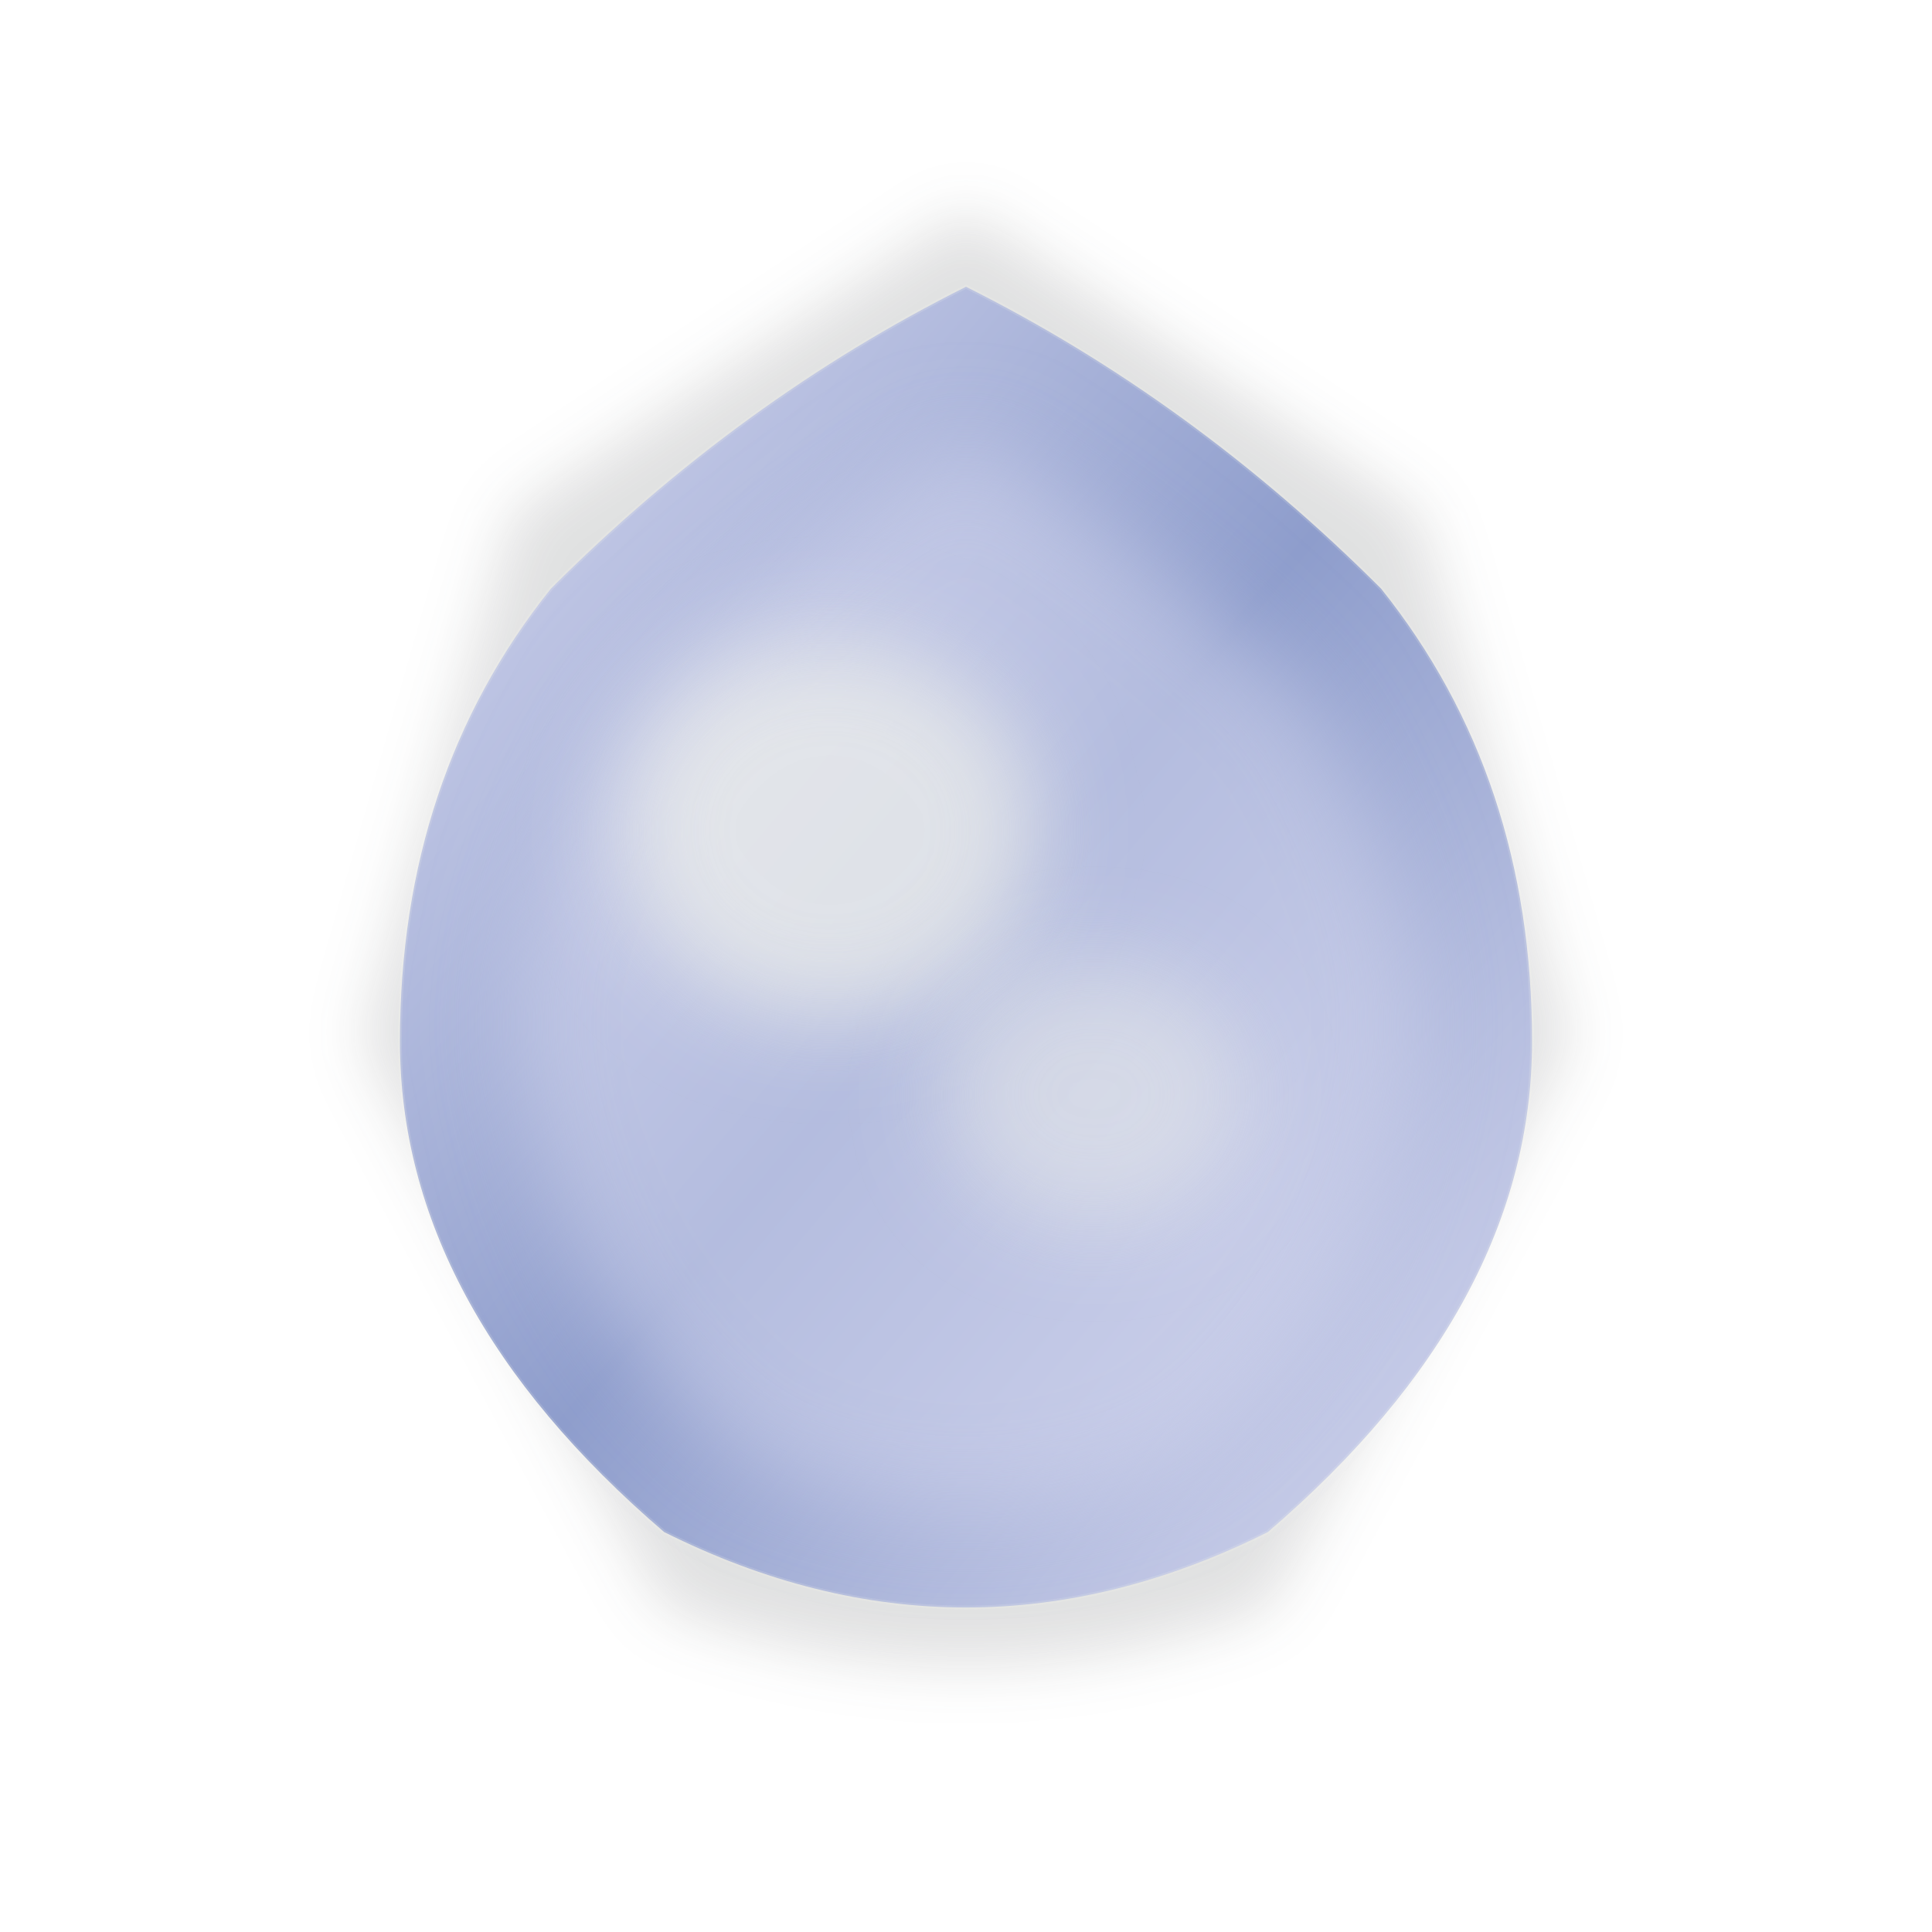
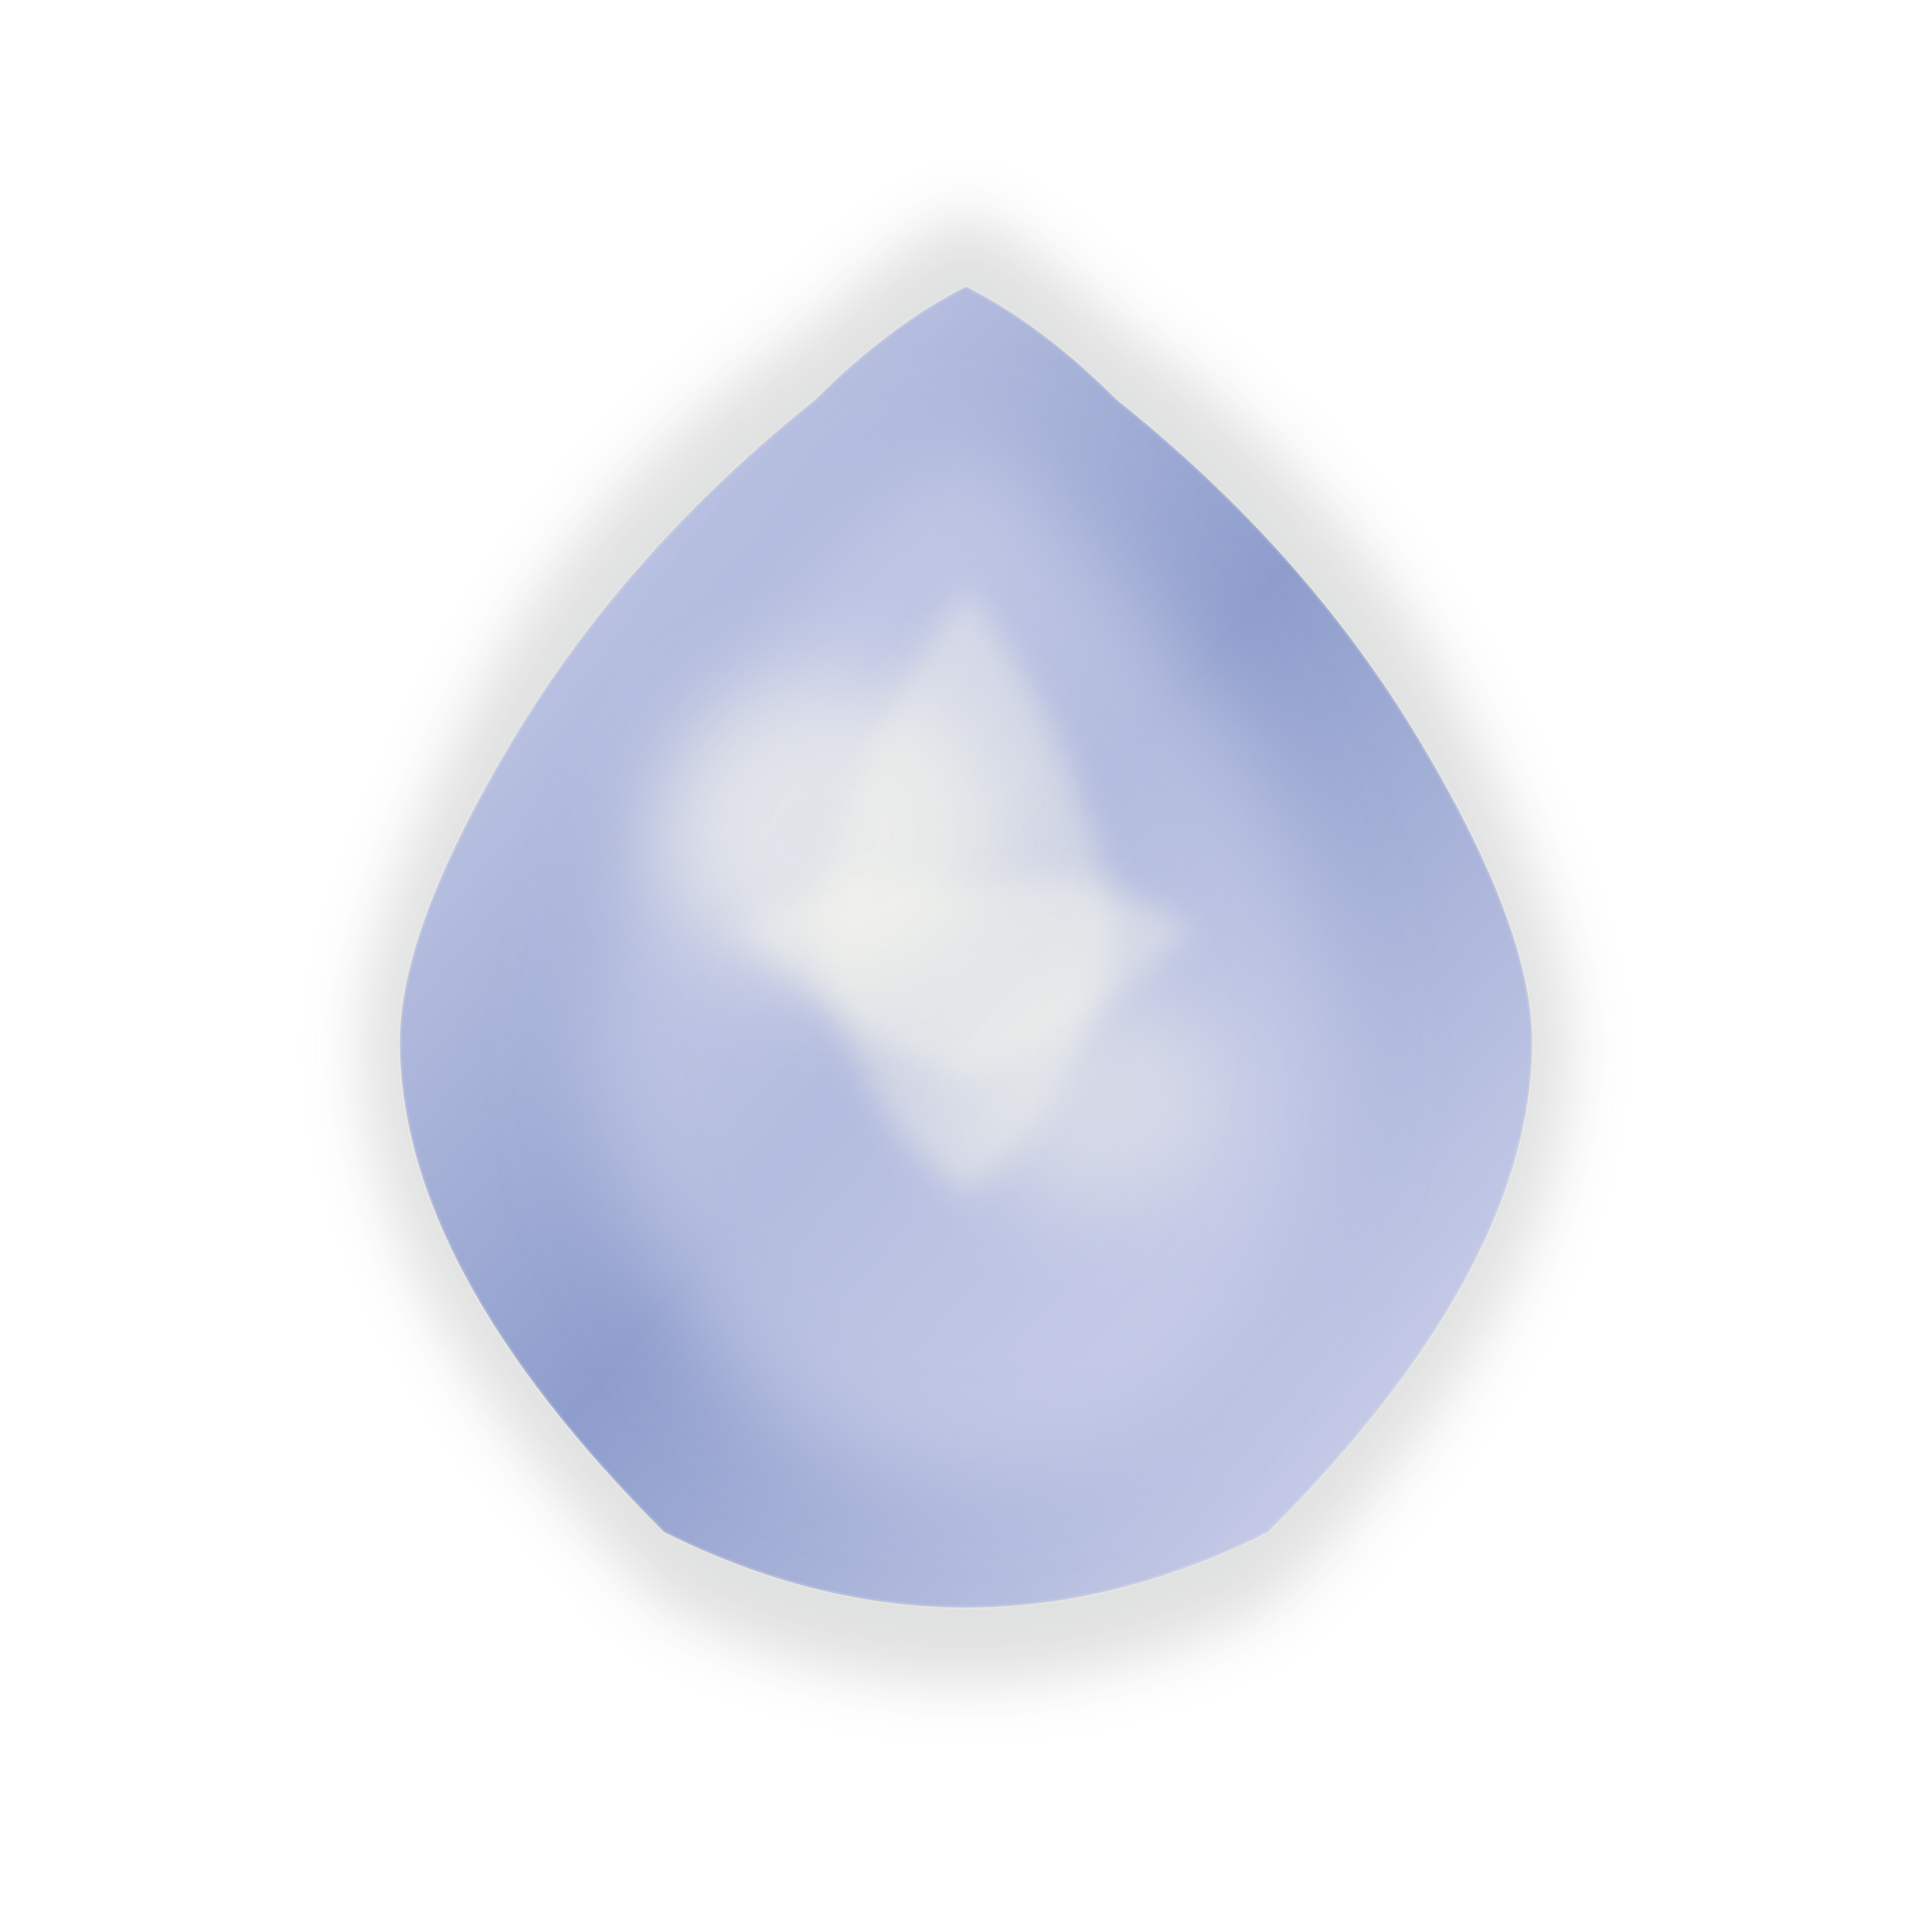
<svg xmlns="http://www.w3.org/2000/svg" width="512" height="512" viewBox="0 0 512 512" fill="none">
  <defs>
    <linearGradient id="mainGradient" x1="0%" y1="0%" x2="100%" y2="100%">
      <stop offset="0%" style="stop-color:#d9dbf1" />
      <stop offset="50%" style="stop-color:#8e9dcc" />
      <stop offset="100%" style="stop-color:#d9dbf1" />
    </linearGradient>
    <filter id="blur" x="-50%" y="-50%" width="200%" height="200%">
      <feGaussianBlur in="SourceGraphic" stdDeviation="8" />
    </filter>
    <filter id="softBlur" x="-50%" y="-50%" width="200%" height="200%">
      <feGaussianBlur in="SourceGraphic" stdDeviation="12" />
    </filter>
+     <filter id="petalBlur" x="-50%" y="-50%" width="200%" height="200%">
+       <feGaussianBlur in="SourceGraphic" stdDeviation="4" />
+     </filter>
  </defs>
-   <path d="M256 56            C256 56, 136 136, 136 136            C136 136, 96 276, 96 276            C96 276, 176 426, 176 426            Q256 456, 336 426            C336 426, 416 276, 416 276            C416 276, 376 136, 376 136            C376 136, 256 56, 256 56            Z" fill="#313638" filter="url(#blur)" opacity="0.15" />
-   <path d="M256 76            Q196 106, 146 156            Q106 206, 106 276            Q106 346, 176 406            Q256 446, 336 406            Q406 346, 406 276            Q406 206, 366 156            Q316 106, 256 76            Z" fill="url(#mainGradient)" />
-   <path d="M256 116            Q206 146, 166 186            Q136 236, 136 276            Q146 346, 196 386            Q256 416, 316 386            Q366 346, 376 276            Q376 236, 346 186            Q306 146, 256 116            Z" fill="#d9dbf1" opacity="0.5" filter="url(#softBlur)" />
-   <ellipse cx="220" cy="220" rx="55" ry="50" fill="#f9f9ed" opacity="0.6" filter="url(#softBlur)" />
-   <ellipse cx="290" cy="290" rx="40" ry="35" fill="#f9f9ed" opacity="0.4" filter="url(#softBlur)" />
-   <path d="M256 76            Q196 106, 146 156            Q106 206, 106 276            Q106 346, 176 406            Q256 446, 336 406            Q406 346, 406 276            Q406 206, 366 156            Q316 106, 256 76            Z" fill="none" stroke="#f9f9ed" stroke-width="1" opacity="0.15" />
+   <path d="M256 56            Q236 66, 216 86            Q156 126, 126 186            Q96 246, 96 276            Q96 346, 176 426            Q256 466, 336 426            Q416 346, 416 276            Q416 246, 386 186            Q356 126, 296 86            Q276 66, 256 56            Z" fill="#313638" filter="url(#blur)" opacity="0.15" />
+   <path d="M256 76            Q236 86, 216 106            Q166 146, 136 196            Q106 246, 106 276            Q106 336, 176 406            Q256 446, 336 406            Q406 336, 406 276            Q406 246, 376 196            Q346 146, 296 106            Q276 86, 256 76            Z" fill="url(#mainGradient)" />
+   <path d="M256 116            Q226 136, 196 176            Q166 216, 156 276            Q156 326, 206 376            Q256 406, 306 376            Q356 326, 356 276            Q346 216, 316 176            Q286 136, 256 116            Z" fill="#d9dbf1" opacity="0.5" filter="url(#softBlur)" />
+   <path d="M256 156 Q226 196, 216 246 Q226 296, 256 316 Q286 296, 296 246 Q286 196, 256 156" fill="#f9f9ed" opacity="0.4" filter="url(#petalBlur)" />
+   <path d="M196 246 Q226 226, 256 236 Q286 226, 316 246 Q286 276, 256 286 Q226 276, 196 246" fill="#f9f9ed" opacity="0.4" filter="url(#petalBlur)" />
+   <ellipse cx="220" cy="220" rx="45" ry="40" fill="#f9f9ed" opacity="0.6" filter="url(#softBlur)" />
+   <ellipse cx="290" cy="290" rx="35" ry="30" fill="#f9f9ed" opacity="0.4" filter="url(#softBlur)" />
+   <path d="M256 76            Q236 86, 216 106            Q166 146, 136 196            Q106 246, 106 276            Q106 336, 176 406            Q256 446, 336 406            Q406 336, 406 276            Q406 246, 376 196            Q346 146, 296 106            Q276 86, 256 76            Z" fill="none" stroke="#f9f9ed" stroke-width="1" opacity="0.15" />
</svg>
